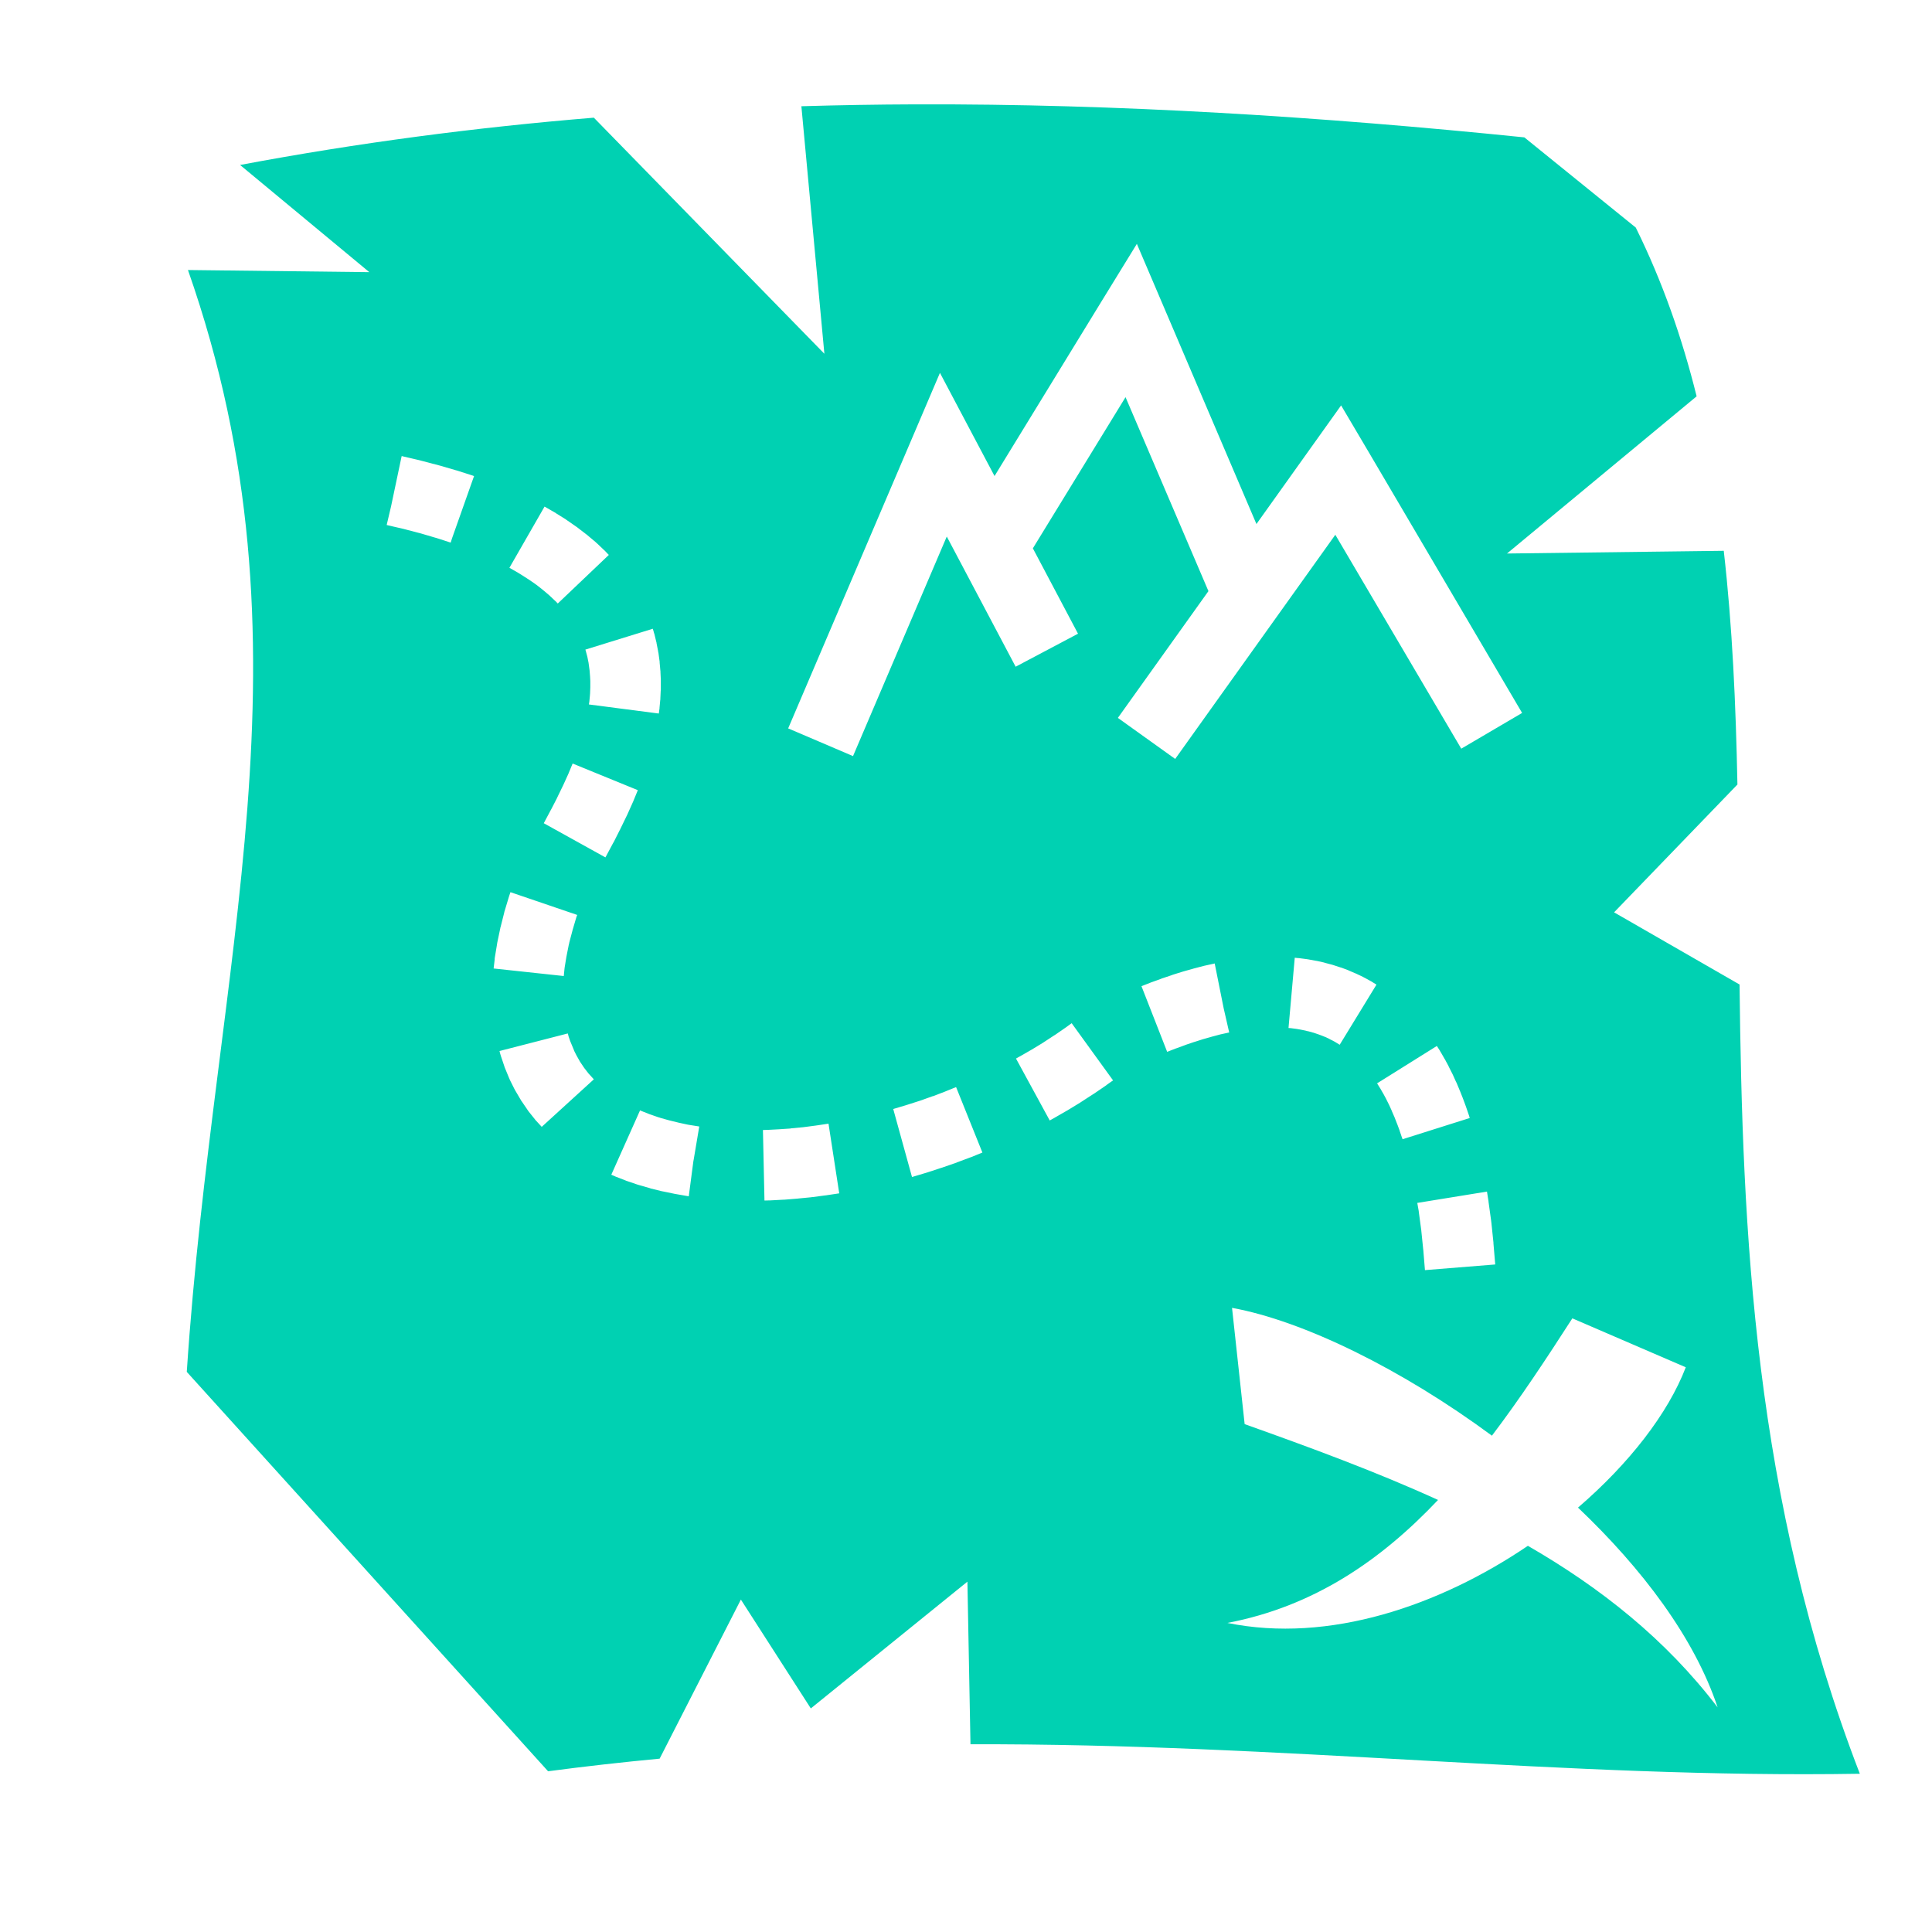
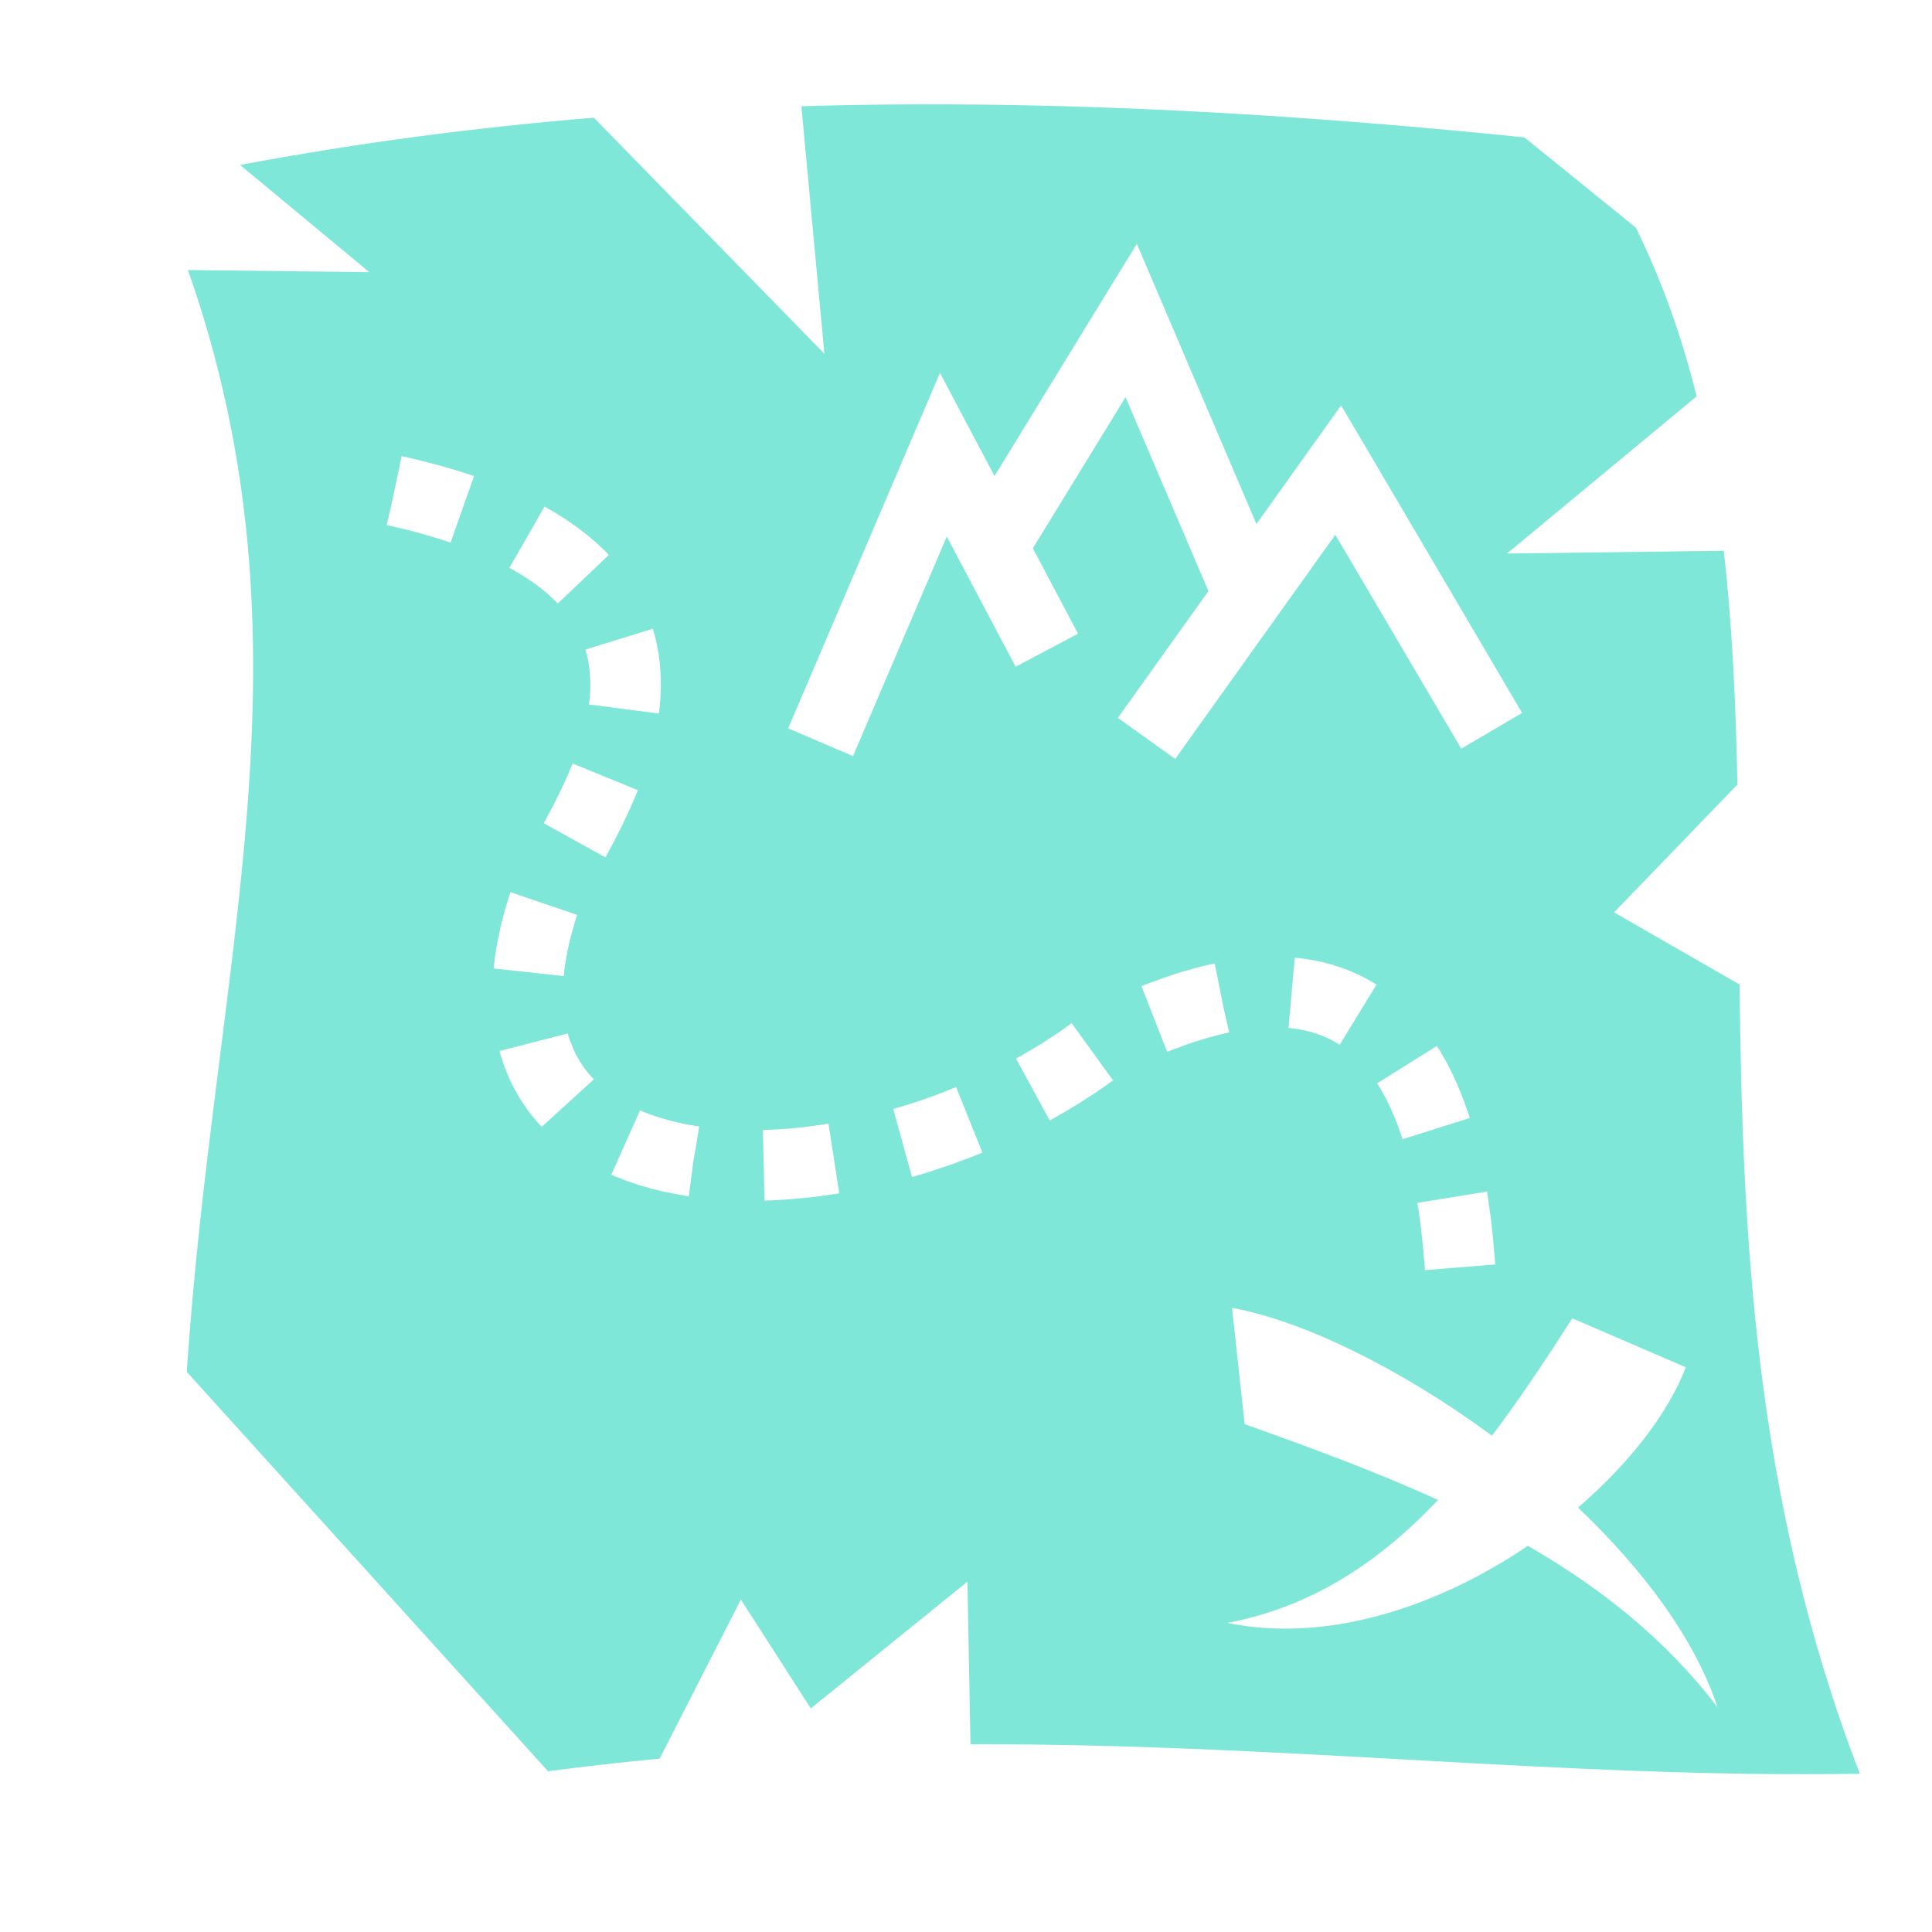
<svg xmlns="http://www.w3.org/2000/svg" viewBox="0 0 512 512" style="height: 512px; width: 512px;">
  <g class="" transform="translate(0,0)" style="touch-action: none;">
-     <path d="M242.563 27.656c-10.062.033-20.126.205-30.188.5l6.094 65.594-61.095-62.563c-31.256 2.57-62.494 6.655-93.75 12.532l34.25 28.405-48.063-.563c35.158 100.168 6.936 182.575-.312 292l95.75 105.844c10-1.326 19.856-2.423 29.563-3.344l21.53-42.156 18.532 28.844 41.5-33.594.813 43.094c82.943-.242 157.734 9.098 235.687 7.813-28.15-73.01-31.13-143.562-31.875-209.157l-33.25-19.125 32.688-33.874c-.43-21.333-1.342-42.006-3.625-61.937l-57.438.718 50.25-41.657c-3.843-15.477-9.052-30.4-16.125-44.718l-29.53-23.906c-53.8-5.488-107.607-8.924-161.408-8.75zm58.718 36.97l7.095 16.624 24.594 57.625 14.092-19.75 8.344-11.688 7.313 12.376 40.655 69.124-16.125 9.47-33.375-56.688-42.438 59.405-15.187-10.875 24-33.594-21.97-51.406-24.56 40.063 11.967 22.625-16.53 8.75-18.25-34.5-24.845 58.187-17.187-7.344 32.53-76.186 7.69-18.03 9.155 17.31 5.313 10.032 28.25-46.125 9.468-15.405zm-194.842 56.25h.093l.126.03.094.03 4.78 1.126.095.032.125.03 4.53 1.19.126.03.125.03 4.282 1.25.126.032.124.03 4.094 1.314.125.03.126.064.22.062-5.845 16.53-.343 1.095h-.03l-.22-.06-3.562-1.157-.25-.063-3.813-1.125-.25-.063-4.062-1.062-.22-.063-4.343-1-.093-.03-.125-.032 1.155-4.906 2.813-13.345zm37.874 13.374l2.657 1.53.186.095.156.125 2.657 1.656.155.125.188.126 2.437 1.688.188.125.187.155 2.28 1.75.19.125.155.156 2.125 1.78.156.158.19.156 1.936 1.844.188.156.156.188.844.875-13.53 12.875-.47-.5-.375-.344-1.22-1.156-.094-.094-.25-.22L144 156.44l-.156-.125-.188-.157-1.562-1.22-.188-.124-.156-.125-1.78-1.218-.314-.19-.03-.03-2.282-1.438L135 150.47l9.313-16.22zM173 166.625l.25.844.063.25.093.25.5 2.06.063.22.03.25.406 2.063.03.25.064.25.28 2.062.032.22v.25l.188 2.06.03.22v.22l.095 2.06v2.72l-.03.188-.095 2.062v.22l-.03.186-.19 2.064v.156l-.03.188-.156 1.156-18.53-2.406.124-.782.03-.344.126-1.343v-.064l.03-.312.064-1.688v-1.687l-.063-1.19-.125-1.593-.28-2.062-.314-1.563-.375-1.406-.03-.156-.125-.344 17.875-5.53zm-21.25 35.72l17.28 7.06-1.093 2.657-.062.157-.063.155-1.625 3.625-.062.125-.063.125-1.687 3.47-.03.093-.064.093-1.686 3.344-.063.063-.03.062-1.688 3.156-.03.064-.032.062-.313.563-16.343-9.064.25-.437.062-.126 1.53-2.875.095-.157 1.532-2.97.094-.218 1.47-3.03.124-.25 1.406-3.095.125-.313.97-2.343zm-16.47 34.093l17.69 6.03-.157.407-.032.063-1.03 3.5-.906 3.437-.03.22-.064.186-.656 3.314-.438 2.687-.03.22-.032.25-.188 1.906-18.594-2 .282-2.375v-.25l.03-.218.595-3.593.03-.22.03-.188.782-3.718.032-.22.062-.186.97-3.844.03-.188.063-.187 1.186-3.94.063-.186.06-.188.25-.72zm207.845 17.375l.875.093h.22l.186.03 1.906.25.22.033.187.03 1.874.344.187.03.22.032 1.813.406.218.063.19.063 1.78.468.22.063.186.06 1.72.564.218.062.22.063 1.655.624.217.094.188.093 1.625.69.22.092.186.094 1.594.75.188.125.218.095 1.53.844.19.092.187.125 1.218.75-9.75 15.938-1.124-.688-.094-.062-.75-.406-.406-.19-.75-.405-.187-.063-.22-.125-1.25-.5-.844-.312-1.28-.438-.282-.062-.156-.063-.938-.25-.344-.062-.062-.03-1-.22-1.47-.28-.218-.033-.187-.03-1.44-.188h-.06l-.5-.033 1.655-18.625zm-21.22 1.5l2.376 11.875 1.47 6.437-.188.03-2 .44-.156.03-.094.03-2 .533-.218.062-2.094.594-.22.062-2.155.688-.22.062-2.217.75-.22.094-2.312.844-.187.062-2.158.844-6.812-17.406 2.344-.906.094-.063.125-.03 2.687-.97.094-.063.125-.03 2.624-.876.125-.062.092-.03 2.594-.814.125-.03.095-.033 2.563-.718.093-.033.126-.03 2.5-.657.125-.03.126-.032 2.438-.532.125-.03.124-.032.062-.03zM284 271.156l10.97 15.156-1.72 1.22-.094.093-.094.063-3.156 2.156-.094.062-.125.063-3.218 2.092-.095.063-.094.063-3.28 2-.094.062-.125.063-3.31 1.906-.095.06-.125.064-1.063.594-8.937-16.407.875-.5.188-.092 2.937-1.688.22-.125 2.874-1.75.187-.125 2.814-1.844.22-.125 2.936-2.03 1.5-1.094zm-133.53 2.72l.124.437.062.28.47 1.376.06.124.908 2.187.062.19.594 1.186.125.22.844 1.5.124.187.97 1.437.092.125L156 284.53l.094.095 1.28 1.406-13.81 12.595-1.376-1.5-.22-.22-.187-.25-1.624-2.03-.187-.25-.19-.28-1.468-2.158-.187-.25-.156-.28-1.345-2.282-.156-.28-.157-.283-1.188-2.375-.125-.312-.125-.28-1.03-2.5-.126-.314-.095-.31-.875-2.595-.094-.313-.094-.312-.187-.72 18.094-4.655zm230.31 3.312l.845 1.312.063.156.093.125.97 1.69.063.124.093.125.938 1.75.062.124.063.156.905 1.78.063.126.062.125.844 1.876.062.125.063.095.81 1.938.033.125.062.093.78 1.97.033.125.062.125.75 2.03.03.095.033.094.718 2.092.033.094.03.125.157.5-17.813 5.626-.093-.312-.094-.22-.563-1.655-.062-.22-.594-1.594-.092-.22-.594-1.53-.094-.22-.625-1.436-.094-.25-.624-1.375-.125-.25-.655-1.313-.125-.25-.656-1.218-.156-.25-.657-1.156-.186-.282-.656-1.062 15.843-9.906zm-127.405 10.906l6.97 17.344-3 1.218-.095.03-.094.033-3.594 1.342-.093.063-.126.03-3.594 1.25-.094.033-.125.03-3.624 1.188-.094.03-.093.033-3.657 1.092-.094.032-.095.03-.188.032-4.968-18 .186-.062 3.25-.97.188-.062 3.22-1.03.217-.063 3.407-1.22v.03l3.188-1.217.22-.094 2.78-1.126zm-83.75 6.156l.25.125.063.03 2.218.876.375.126 1.97.688.25.062.156.063 2.094.592.125.032.22.062 2.56.625 2.314.5.186.033.156.03 2.75.438-1.468 8.72-.094.5-1.22 9.28-.186-.03-.156-.03-3.063-.533-.188-.03-.156-.032-3.03-.625-.156-.03-.188-.033-2.937-.718-.157-.064-.188-.062-2.844-.813-.186-.06-.22-.064-2.75-.937-.186-.064-.22-.094-2.655-1.03-.188-.094-.22-.094-.655-.28 7.625-17.064zm49.938 3.53l2.843 18.47-3.344.5-.125.03h-.125l-3.562.47h-.125l-.094.03-3.56.345-.126.03h-.125l-3.5.283h-.251l-3.47.187h-.25l-1.156.03-.406-18.686.906-.033h.25l2.97-.156 3.25-.217v-.032l3.31-.31.19-.033h.06l3.095-.406.124-.03h.094l3.125-.47zm174.5 18l.375 2.376.03.125v.158l.72 5.218v.125l.03.126.563 5.406v.219l.47 5.564-18.625 1.5-.438-5.344-.03-.22-.5-4.905v-.063l-.032-.218-.625-4.656-.03-.282-.376-2.125 18.47-3zM326.5 346.595c18.893 3.46 44.913 16.187 68.875 33.875 7.46-9.835 14.425-20.4 21.313-31.095l30.062 12.97c-4.686 12.21-14.99 25.518-28.563 37.186 17.017 16.166 30.87 34.515 37 52.94-13.806-18.108-31.07-31.73-50.28-42.814-23.387 15.846-52.682 25.93-79.626 20.438 22.915-4.383 40.644-16.56 55.814-32.594-16.462-7.504-33.798-13.877-51.25-20.094l-3.344-30.812z" fill="#00d1b2" fill-opacity="1" />
+     <path d="M242.563 27.656c-10.062.033-20.126.205-30.188.5l6.094 65.594-61.095-62.563c-31.256 2.57-62.494 6.655-93.75 12.532l34.25 28.405-48.063-.563c35.158 100.168 6.936 182.575-.312 292l95.75 105.844c10-1.326 19.856-2.423 29.563-3.344l21.53-42.156 18.532 28.844 41.5-33.594.813 43.094c82.943-.242 157.734 9.098 235.687 7.813-28.15-73.01-31.13-143.562-31.875-209.157l-33.25-19.125 32.688-33.874c-.43-21.333-1.342-42.006-3.625-61.937l-57.438.718 50.25-41.657c-3.843-15.477-9.052-30.4-16.125-44.718l-29.53-23.906c-53.8-5.488-107.607-8.924-161.408-8.75zm58.718 36.97l7.095 16.624 24.594 57.625 14.092-19.75 8.344-11.688 7.313 12.376 40.655 69.124-16.125 9.47-33.375-56.688-42.438 59.405-15.187-10.875 24-33.594-21.97-51.406-24.56 40.063 11.967 22.625-16.53 8.75-18.25-34.5-24.845 58.187-17.187-7.344 32.53-76.186 7.69-18.03 9.155 17.31 5.313 10.032 28.25-46.125 9.468-15.405zm-194.842 56.25h.093l.126.03.094.03 4.78 1.126.095.032.125.03 4.53 1.19.126.03.125.03 4.282 1.25.126.032.124.03 4.094 1.314.125.03.126.064.22.062-5.845 16.53-.343 1.095h-.03l-.22-.06-3.562-1.157-.25-.063-3.813-1.125-.25-.063-4.062-1.062-.22-.063-4.343-1-.093-.03-.125-.032 1.155-4.906 2.813-13.345zm37.874 13.374l2.657 1.53.186.095.156.125 2.657 1.656.155.125.188.126 2.437 1.688.188.125.187.155 2.28 1.75.19.125.155.156 2.125 1.78.156.158.19.156 1.936 1.844.188.156.156.188.844.875-13.53 12.875-.47-.5-.375-.344-1.22-1.156-.094-.094-.25-.22L144 156.44l-.156-.125-.188-.157-1.562-1.22-.188-.124-.156-.125-1.78-1.218-.314-.19-.03-.03-2.282-1.438L135 150.47l9.313-16.22zM173 166.625l.25.844.063.25.093.25.5 2.06.063.22.03.25.406 2.063.03.25.064.25.28 2.062.032.22v.25l.188 2.06.03.22v.22l.095 2.06v2.72l-.03.188-.095 2.062v.22l-.03.186-.19 2.064v.156l-.03.188-.156 1.156-18.53-2.406.124-.782.03-.344.126-1.343v-.064l.03-.312.064-1.688v-1.687l-.063-1.19-.125-1.593-.28-2.062-.314-1.563-.375-1.406-.03-.156-.125-.344 17.875-5.53zm-21.25 35.72l17.28 7.06-1.093 2.657-.062.157-.063.155-1.625 3.625-.062.125-.063.125-1.687 3.47-.03.093-.064.093-1.686 3.344-.063.063-.03.062-1.688 3.156-.03.064-.032.062-.313.563-16.343-9.064.25-.437.062-.126 1.53-2.875.095-.157 1.532-2.97.094-.218 1.47-3.03.124-.25 1.406-3.095.125-.313.97-2.343zm-16.47 34.093l17.69 6.03-.157.407-.032.063-1.03 3.5-.906 3.437-.03.22-.064.186-.656 3.314-.438 2.687-.03.22-.032.25-.188 1.906-18.594-2 .282-2.375v-.25l.03-.218.595-3.593.03-.22.03-.188.782-3.718.032-.22.062-.186.97-3.844.03-.188.063-.187 1.186-3.94.063-.186.06-.188.25-.72zm207.845 17.375l.875.093h.22l.186.03 1.906.25.22.033.187.03 1.874.344.187.03.22.032 1.813.406.218.063.19.063 1.78.468.22.063.186.06 1.72.564.218.062.22.063 1.655.624.217.094.188.093 1.625.69.22.092.186.094 1.594.75.188.125.218.095 1.53.844.19.092.187.125 1.218.75-9.75 15.938-1.124-.688-.094-.062-.75-.406-.406-.19-.75-.405-.187-.063-.22-.125-1.25-.5-.844-.312-1.28-.438-.282-.062-.156-.063-.938-.25-.344-.062-.062-.03-1-.22-1.47-.28-.218-.033-.187-.03-1.44-.188h-.06l-.5-.033 1.655-18.625zm-21.22 1.5l2.376 11.875 1.47 6.437-.188.03-2 .44-.156.03-.094.03-2 .533-.218.062-2.094.594-.22.062-2.155.688-.22.062-2.217.75-.22.094-2.312.844-.187.062-2.158.844-6.812-17.406 2.344-.906.094-.063.125-.03 2.687-.97.094-.063.125-.03 2.624-.876.125-.062.092-.03 2.594-.814.125-.03.095-.033 2.563-.718.093-.033.126-.03 2.5-.657.125-.03.126-.032 2.438-.532.125-.03.124-.032.062-.03zM284 271.156l10.97 15.156-1.72 1.22-.094.093-.094.063-3.156 2.156-.094.062-.125.063-3.218 2.092-.095.063-.094.063-3.28 2-.094.062-.125.063-3.31 1.906-.095.06-.125.064-1.063.594-8.937-16.407.875-.5.188-.092 2.937-1.688.22-.125 2.874-1.75.187-.125 2.814-1.844.22-.125 2.936-2.03 1.5-1.094zm-133.53 2.72l.124.437.062.28.47 1.376.06.124.908 2.187.062.19.594 1.186.125.22.844 1.5.124.187.97 1.437.092.125L156 284.53l.094.095 1.28 1.406-13.81 12.595-1.376-1.5-.22-.22-.187-.25-1.624-2.03-.187-.25-.19-.28-1.468-2.158-.187-.25-.156-.28-1.345-2.282-.156-.28-.157-.283-1.188-2.375-.125-.312-.125-.28-1.03-2.5-.126-.314-.095-.31-.875-2.595-.094-.313-.094-.312-.187-.72 18.094-4.655zm230.31 3.312l.845 1.312.063.156.093.125.97 1.69.063.124.093.125.938 1.75.062.124.063.156.905 1.78.063.126.062.125.844 1.876.062.125.063.095.81 1.938.033.125.062.093.78 1.97.033.125.062.125.75 2.03.03.095.033.094.718 2.092.033.094.03.125.157.5-17.813 5.626-.093-.312-.094-.22-.563-1.655-.062-.22-.594-1.594-.092-.22-.594-1.53-.094-.22-.625-1.436-.094-.25-.624-1.375-.125-.25-.655-1.313-.125-.25-.656-1.218-.156-.25-.657-1.156-.186-.282-.656-1.062 15.843-9.906zm-127.405 10.906l6.97 17.344-3 1.218-.095.03-.094.033-3.594 1.342-.093.063-.126.03-3.594 1.25-.094.033-.125.03-3.624 1.188-.094.03-.093.033-3.657 1.092-.094.032-.095.03-.188.032-4.968-18 .186-.062 3.25-.97.188-.062 3.22-1.03.217-.063 3.407-1.22v.03l3.188-1.217.22-.094 2.78-1.126zm-83.75 6.156l.25.125.063.03 2.218.876.375.126 1.97.688.25.062.156.063 2.094.592.125.032.22.062 2.56.625 2.314.5.186.033.156.03 2.75.438-1.468 8.72-.094.5-1.22 9.28-.186-.03-.156-.03-3.063-.533-.188-.03-.156-.032-3.03-.625-.156-.03-.188-.033-2.937-.718-.157-.064-.188-.062-2.844-.813-.186-.06-.22-.064-2.75-.937-.186-.064-.22-.094-2.655-1.03-.188-.094-.22-.094-.655-.28 7.625-17.064zm49.938 3.53l2.843 18.47-3.344.5-.125.03h-.125l-3.562.47h-.125l-.094.03-3.56.345-.126.03h-.125l-3.5.283h-.251l-3.47.187h-.25l-1.156.03-.406-18.686.906-.033h.25l2.97-.156 3.25-.217v-.032l3.31-.31.19-.033h.06l3.095-.406.124-.03h.094l3.125-.47zm174.5 18l.375 2.376.03.125v.158l.72 5.218v.125l.03.126.563 5.406v.219l.47 5.564-18.625 1.5-.438-5.344-.03-.22-.5-4.905v-.063l-.032-.218-.625-4.656-.03-.282-.376-2.125 18.47-3zM326.5 346.595c18.893 3.46 44.913 16.187 68.875 33.875 7.46-9.835 14.425-20.4 21.313-31.095l30.062 12.97c-4.686 12.21-14.99 25.518-28.563 37.186 17.017 16.166 30.87 34.515 37 52.94-13.806-18.108-31.07-31.73-50.28-42.814-23.387 15.846-52.682 25.93-79.626 20.438 22.915-4.383 40.644-16.56 55.814-32.594-16.462-7.504-33.798-13.877-51.25-20.094l-3.344-30.812z" fill="#00d1b2" fill-opacity="0.5" />
  </g>
</svg>
